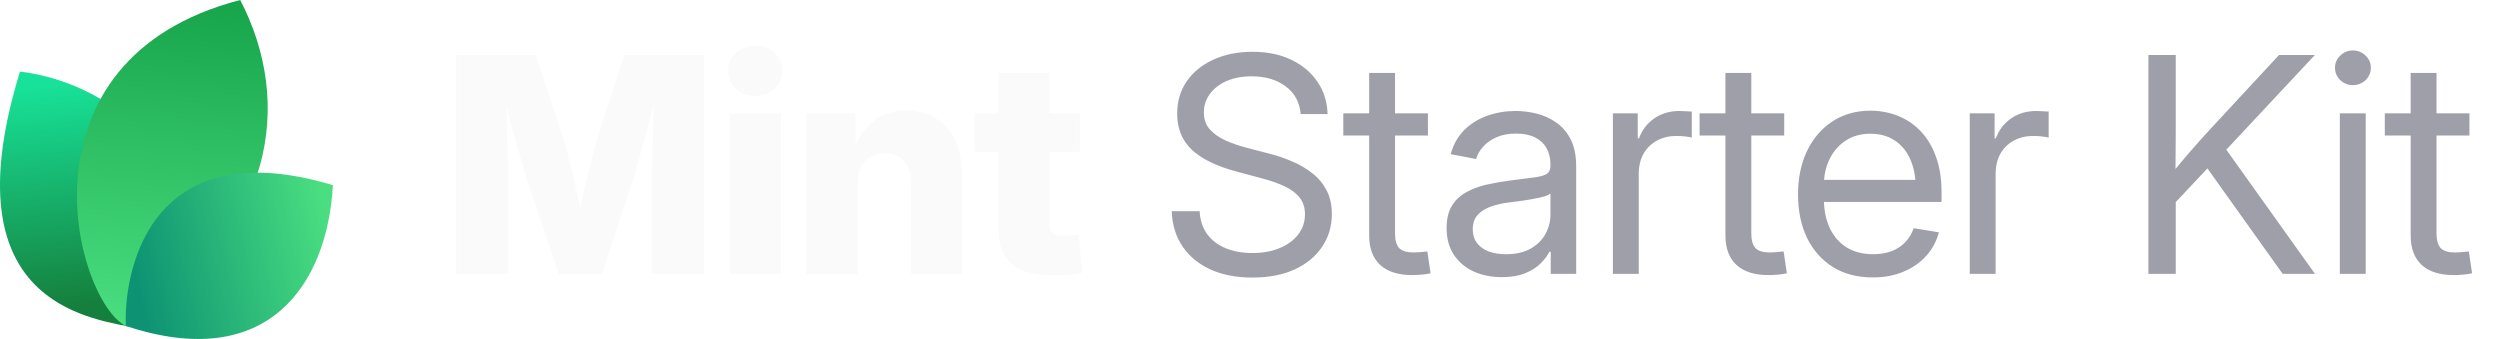
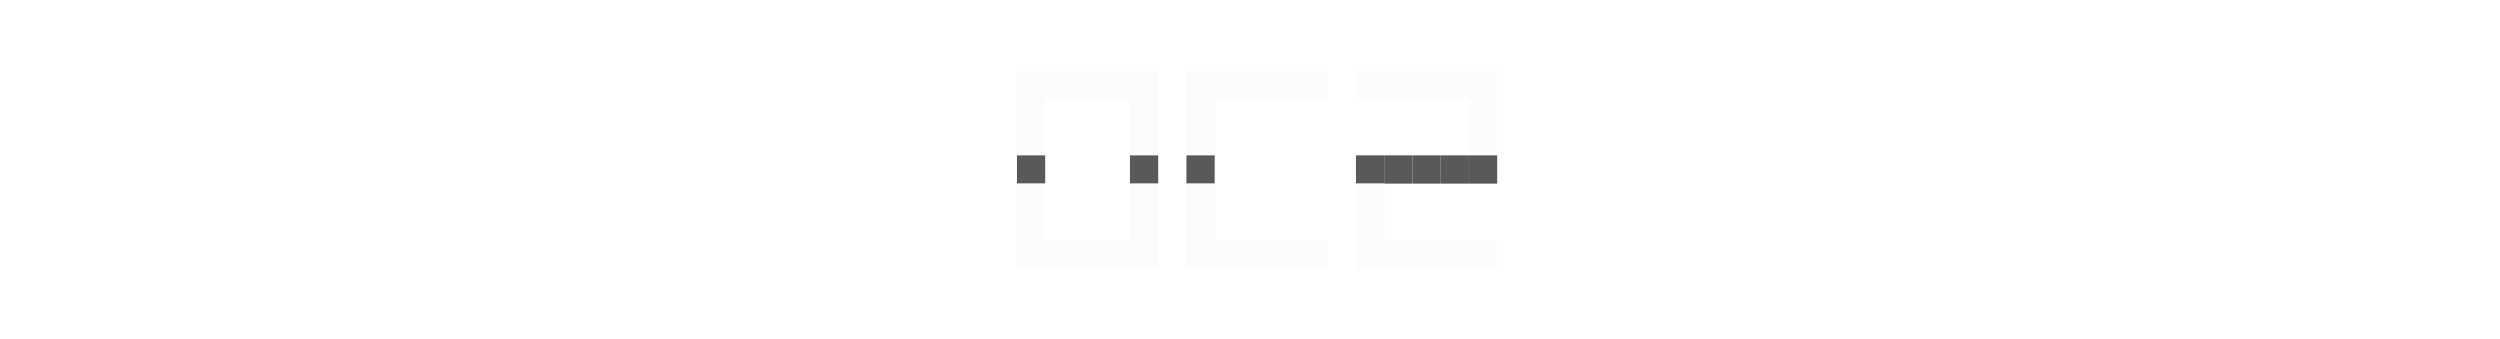
<svg xmlns="http://www.w3.org/2000/svg" width="177" height="24" viewBox="0 0 177 24" fill="none">
-   <path d="M9.061 23.108C5.268 22.377 -3.391 20.627 1.417 5.064C9.634 6.099 16.973 14.064 9.061 23.108Z" fill="url(#paint0_linear_17557_2145)" />
-   <path d="M8.919 23.094C5.276 21.222 0.784 4.209 17.007 0C20.757 7.193 19.621 16.545 8.919 23.094Z" fill="url(#paint1_linear_17557_2145)" />
-   <path d="M8.914 23.079C8.735 19.882 10.159 9.085 23.57 13.111C23.181 20.123 18.984 26.418 8.914 23.079Z" fill="url(#paint2_linear_17557_2145)" />
-   <path d="M32.301 19.392V3.894H37.938L39.925 9.948C40.036 10.315 40.164 10.787 40.31 11.362C40.462 11.938 40.611 12.552 40.757 13.204C40.91 13.855 41.048 14.483 41.173 15.086C41.305 15.682 41.412 16.192 41.495 16.615H40.695C40.771 16.192 40.871 15.682 40.996 15.086C41.128 14.49 41.267 13.866 41.412 13.214C41.565 12.562 41.714 11.948 41.86 11.373C42.005 10.79 42.133 10.315 42.244 9.948L44.2 3.894H49.848V19.392H46.166V12.704C46.166 12.357 46.173 11.917 46.187 11.383C46.2 10.849 46.214 10.27 46.228 9.646C46.249 9.022 46.266 8.391 46.28 7.753C46.301 7.115 46.311 6.519 46.311 5.964H46.623C46.485 6.561 46.332 7.181 46.166 7.826C45.999 8.471 45.833 9.102 45.666 9.719C45.507 10.336 45.351 10.901 45.198 11.414C45.053 11.928 44.928 12.357 44.824 12.704L42.608 19.392H39.561L37.314 12.704C37.203 12.357 37.072 11.928 36.919 11.414C36.773 10.901 36.614 10.34 36.441 9.729C36.274 9.112 36.104 8.481 35.931 7.836C35.764 7.192 35.608 6.567 35.463 5.964H35.827C35.834 6.512 35.844 7.105 35.858 7.743C35.872 8.374 35.886 9.005 35.9 9.636C35.92 10.26 35.938 10.839 35.952 11.373C35.965 11.907 35.972 12.351 35.972 12.704V19.392H32.301ZM51.668 19.392V8.024H55.288V19.392H51.668ZM53.468 6.786C52.927 6.786 52.473 6.616 52.105 6.276C51.738 5.93 51.554 5.507 51.554 5.007C51.554 4.508 51.738 4.088 52.105 3.749C52.473 3.409 52.927 3.239 53.468 3.239C54.009 3.239 54.463 3.409 54.83 3.749C55.198 4.082 55.382 4.501 55.382 5.007C55.382 5.507 55.198 5.93 54.83 6.276C54.463 6.616 54.009 6.786 53.468 6.786ZM60.708 13.027V19.392H57.088V8.024H60.551L60.593 10.967H60.281C60.593 10.024 61.061 9.268 61.685 8.7C62.309 8.124 63.138 7.836 64.171 7.836C64.975 7.836 65.672 8.017 66.262 8.377C66.851 8.731 67.302 9.234 67.614 9.885C67.933 10.537 68.092 11.307 68.092 12.194V19.392H64.483V12.912C64.483 12.26 64.32 11.754 63.994 11.394C63.675 11.033 63.221 10.853 62.632 10.853C62.25 10.853 61.914 10.936 61.623 11.102C61.332 11.269 61.106 11.515 60.947 11.841C60.787 12.16 60.708 12.555 60.708 13.027ZM76.456 8.024V10.749H69.008V8.024H76.456ZM70.683 5.163H74.292V15.783C74.292 16.102 74.361 16.334 74.5 16.48C74.646 16.625 74.899 16.698 75.259 16.698C75.405 16.698 75.596 16.688 75.831 16.667C76.074 16.646 76.251 16.629 76.362 16.615L76.632 19.309C76.313 19.378 75.963 19.427 75.582 19.455C75.207 19.482 74.836 19.496 74.469 19.496C73.2 19.496 72.25 19.222 71.619 18.674C70.995 18.127 70.683 17.308 70.683 16.22V5.163Z" fill="#FAFAFA" />
-   <path d="M88.667 19.652C87.523 19.652 86.528 19.458 85.682 19.07C84.843 18.681 84.188 18.137 83.716 17.437C83.245 16.736 82.992 15.908 82.957 14.951H84.933C84.968 15.596 85.148 16.14 85.474 16.584C85.8 17.021 86.24 17.354 86.795 17.582C87.35 17.804 87.974 17.915 88.667 17.915C89.388 17.915 90.026 17.801 90.581 17.572C91.143 17.343 91.583 17.024 91.902 16.615C92.228 16.199 92.391 15.717 92.391 15.169C92.391 14.698 92.266 14.306 92.017 13.994C91.767 13.675 91.413 13.408 90.956 13.193C90.498 12.978 89.954 12.787 89.323 12.621L87.502 12.132C86.123 11.765 85.082 11.255 84.382 10.603C83.689 9.944 83.342 9.095 83.342 8.055C83.342 7.174 83.571 6.404 84.028 5.746C84.486 5.087 85.117 4.577 85.921 4.217C86.726 3.849 87.645 3.666 88.678 3.666C89.718 3.666 90.63 3.853 91.413 4.227C92.204 4.602 92.824 5.122 93.275 5.787C93.726 6.446 93.965 7.209 93.993 8.076H92.089C92.013 7.23 91.656 6.574 91.018 6.11C90.387 5.638 89.586 5.403 88.615 5.403C87.95 5.403 87.36 5.513 86.847 5.735C86.341 5.957 85.946 6.262 85.661 6.651C85.377 7.032 85.235 7.469 85.235 7.961C85.235 8.447 85.377 8.849 85.661 9.168C85.946 9.48 86.317 9.74 86.774 9.948C87.232 10.149 87.724 10.319 88.251 10.457L89.884 10.884C90.439 11.023 90.977 11.206 91.496 11.435C92.023 11.657 92.495 11.934 92.911 12.267C93.334 12.593 93.67 12.995 93.92 13.474C94.17 13.945 94.294 14.504 94.294 15.149C94.294 16.015 94.066 16.788 93.608 17.468C93.157 18.148 92.512 18.681 91.673 19.07C90.834 19.458 89.832 19.652 88.667 19.652ZM101.097 8.024V9.594H95.106V8.024H101.097ZM96.937 5.163H98.767V16.521C98.767 17 98.865 17.347 99.059 17.562C99.26 17.77 99.6 17.874 100.078 17.874C100.21 17.874 100.366 17.867 100.546 17.853C100.733 17.832 100.903 17.815 101.056 17.801L101.285 19.351C101.097 19.392 100.886 19.423 100.65 19.444C100.414 19.465 100.189 19.475 99.974 19.475C98.996 19.475 98.244 19.236 97.717 18.758C97.197 18.272 96.937 17.579 96.937 16.677V5.163ZM106.33 19.621C105.595 19.621 104.932 19.489 104.343 19.226C103.754 18.955 103.285 18.564 102.939 18.05C102.592 17.53 102.419 16.896 102.419 16.147C102.419 15.495 102.547 14.965 102.804 14.556C103.06 14.146 103.403 13.828 103.833 13.599C104.263 13.363 104.742 13.186 105.269 13.068C105.796 12.95 106.333 12.857 106.881 12.787C107.574 12.69 108.132 12.617 108.555 12.569C108.978 12.52 109.287 12.441 109.481 12.33C109.675 12.212 109.772 12.014 109.772 11.737V11.654C109.772 11.203 109.679 10.815 109.492 10.489C109.311 10.163 109.041 9.91 108.68 9.729C108.32 9.549 107.872 9.459 107.338 9.459C106.805 9.459 106.34 9.546 105.945 9.719C105.556 9.892 105.241 10.118 104.998 10.395C104.755 10.665 104.593 10.953 104.509 11.258L102.71 10.915C102.897 10.222 103.22 9.65 103.677 9.199C104.135 8.748 104.679 8.412 105.31 8.19C105.941 7.968 106.607 7.857 107.307 7.857C107.8 7.857 108.295 7.92 108.795 8.044C109.301 8.169 109.765 8.381 110.188 8.679C110.611 8.97 110.951 9.369 111.208 9.875C111.464 10.374 111.593 11.005 111.593 11.768V19.392H109.793V17.822H109.7C109.568 18.085 109.363 18.359 109.086 18.643C108.809 18.921 108.444 19.153 107.994 19.34C107.543 19.527 106.988 19.621 106.33 19.621ZM106.621 17.998C107.321 17.998 107.904 17.867 108.368 17.603C108.84 17.333 109.19 16.986 109.419 16.563C109.654 16.133 109.772 15.682 109.772 15.211V13.692C109.703 13.769 109.554 13.841 109.325 13.911C109.096 13.973 108.829 14.032 108.524 14.088C108.226 14.143 107.921 14.192 107.609 14.233C107.304 14.275 107.033 14.309 106.798 14.337C106.354 14.393 105.938 14.49 105.549 14.628C105.168 14.76 104.86 14.954 104.624 15.211C104.388 15.467 104.27 15.811 104.27 16.241C104.27 16.615 104.367 16.934 104.561 17.198C104.762 17.461 105.04 17.662 105.393 17.801C105.747 17.933 106.156 17.998 106.621 17.998ZM114.193 19.392V8.024H115.951V9.792H116.045C116.253 9.209 116.61 8.741 117.116 8.388C117.622 8.034 118.219 7.857 118.905 7.857C119.058 7.857 119.217 7.864 119.384 7.878C119.55 7.885 119.682 7.892 119.779 7.899V9.74C119.716 9.719 119.578 9.695 119.363 9.667C119.155 9.639 118.922 9.625 118.666 9.625C118.174 9.625 117.726 9.733 117.324 9.948C116.922 10.163 116.603 10.471 116.367 10.874C116.138 11.276 116.024 11.758 116.024 12.319V19.392H114.193ZM126.322 8.024V9.594H120.33V8.024H126.322ZM122.161 5.163H123.992V16.521C123.992 17 124.089 17.347 124.283 17.562C124.484 17.77 124.824 17.874 125.302 17.874C125.434 17.874 125.59 17.867 125.77 17.853C125.958 17.832 126.127 17.815 126.28 17.801L126.509 19.351C126.322 19.392 126.11 19.423 125.874 19.444C125.639 19.465 125.413 19.475 125.198 19.475C124.221 19.475 123.468 19.236 122.941 18.758C122.421 18.272 122.161 17.579 122.161 16.677V5.163ZM132.604 19.642C131.502 19.642 130.555 19.396 129.765 18.903C128.974 18.404 128.364 17.714 127.934 16.834C127.511 15.946 127.3 14.927 127.3 13.775C127.3 12.611 127.511 11.584 127.934 10.697C128.364 9.802 128.964 9.102 129.734 8.596C130.51 8.089 131.408 7.836 132.428 7.836C133.1 7.836 133.738 7.954 134.341 8.19C134.952 8.426 135.489 8.783 135.954 9.261C136.425 9.74 136.793 10.343 137.056 11.071C137.327 11.792 137.462 12.645 137.462 13.63V14.296H128.433V12.735H136.463L135.631 13.297C135.631 12.541 135.506 11.876 135.257 11.3C135.007 10.725 134.643 10.277 134.165 9.958C133.686 9.632 133.107 9.469 132.428 9.469C131.748 9.469 131.162 9.632 130.67 9.958C130.177 10.284 129.796 10.725 129.526 11.279C129.262 11.827 129.13 12.441 129.13 13.12V14.046C129.13 14.864 129.273 15.572 129.557 16.168C129.841 16.757 130.243 17.211 130.763 17.53C131.283 17.842 131.901 17.998 132.615 17.998C133.093 17.998 133.523 17.929 133.905 17.79C134.293 17.645 134.619 17.433 134.882 17.156C135.153 16.879 135.354 16.546 135.486 16.157L137.275 16.449C137.108 17.08 136.81 17.634 136.38 18.113C135.95 18.591 135.413 18.966 134.768 19.236C134.123 19.507 133.402 19.642 132.604 19.642ZM139.459 19.392V8.024H141.217V9.792H141.311C141.519 9.209 141.876 8.741 142.382 8.388C142.888 8.034 143.485 7.857 144.171 7.857C144.324 7.857 144.483 7.864 144.649 7.878C144.816 7.885 144.948 7.892 145.045 7.899V9.74C144.982 9.719 144.844 9.695 144.629 9.667C144.421 9.639 144.188 9.625 143.932 9.625C143.439 9.625 142.992 9.733 142.59 9.948C142.188 10.163 141.869 10.471 141.633 10.874C141.404 11.276 141.29 11.758 141.29 12.319V19.392H139.459ZM153.429 14.961V12.715C153.783 12.257 154.136 11.82 154.49 11.404C154.844 10.981 155.204 10.565 155.572 10.156C155.939 9.74 156.314 9.327 156.695 8.918L161.355 3.894H163.893L157.277 10.967H157.184L153.429 14.961ZM152.108 19.392V3.894H154.043V9.241L154.022 12.559L154.043 13.505V19.392H152.108ZM161.615 19.392L155.967 11.477L157.173 9.969L163.903 19.392H161.615ZM165.661 19.392V8.024H167.492V19.392H165.661ZM166.587 6.027C166.24 6.027 165.942 5.909 165.692 5.673C165.443 5.43 165.318 5.139 165.318 4.799C165.318 4.459 165.443 4.172 165.692 3.936C165.942 3.693 166.24 3.572 166.587 3.572C166.934 3.572 167.232 3.693 167.482 3.936C167.731 4.172 167.856 4.459 167.856 4.799C167.856 5.139 167.731 5.43 167.482 5.673C167.232 5.909 166.934 6.027 166.587 6.027ZM174.836 8.024V9.594H168.844V8.024H174.836ZM170.675 5.163H172.506V16.521C172.506 17 172.603 17.347 172.797 17.562C172.998 17.77 173.338 17.874 173.816 17.874C173.948 17.874 174.104 17.867 174.284 17.853C174.472 17.832 174.641 17.815 174.794 17.801L175.023 19.351C174.836 19.392 174.624 19.423 174.388 19.444C174.153 19.465 173.927 19.475 173.712 19.475C172.735 19.475 171.982 19.236 171.455 18.758C170.935 18.272 170.675 17.579 170.675 16.677V5.163Z" fill="#9F9FA9" />
-   <defs>
-     <linearGradient id="paint0_linear_17557_2145" x1="3.776" y1="5.916" x2="5.232" y2="21.559" gradientUnits="userSpaceOnUse">
-       <stop stop-color="#18E299" />
-       <stop offset="1" stop-color="#15803D" />
-     </linearGradient>
-     <linearGradient id="paint1_linear_17557_2145" x1="12.171" y1="-0.718" x2="10.19" y2="22.983" gradientUnits="userSpaceOnUse">
-       <stop stop-color="#16A34A" />
-       <stop offset="1" stop-color="#4ADE80" />
-     </linearGradient>
-     <linearGradient id="paint2_linear_17557_2145" x1="23.133" y1="15.353" x2="9.338" y2="18.52" gradientUnits="userSpaceOnUse">
-       <stop stop-color="#4ADE80" />
-       <stop offset="1" stop-color="#0D9373" />
-     </linearGradient>
-   </defs>
+   <g transform="translate(72 5)">
+     <rect x="0" y="0" width="2" height="2" fill="#FDFCFC" />
+     <rect x="2" y="0" width="2" height="2" fill="#FDFCFC" />
+     <rect x="4" y="0" width="2" height="2" fill="#FDFCFC" />
+     <rect x="6" y="0" width="2" height="2" fill="#FDFCFC" />
+     <rect x="8" y="0" width="2" height="2" fill="#FDFCFC" />
+     <rect x="0" y="2" width="2" height="2" fill="#FDFCFC" />
+     <rect x="8" y="2" width="2" height="2" fill="#FDFCFC" />
+     <rect x="0" y="4" width="2" height="2" fill="#FDFCFC" />
+     <rect x="8" y="4" width="2" height="2" fill="#FDFCFC" />
+     <rect x="0" y="6" width="2" height="2" fill="#5A5858" />
+     <rect x="8" y="6" width="2" height="2" fill="#5A5858" />
+     <rect x="0" y="8" width="2" height="2" fill="#FDFCFC" />
+     <rect x="8" y="8" width="2" height="2" fill="#FDFCFC" />
+     <rect x="0" y="10" width="2" height="2" fill="#FDFCFC" />
+     <rect x="8" y="10" width="2" height="2" fill="#FDFCFC" />
+     <rect x="0" y="12" width="2" height="2" fill="#FDFCFC" />
+     <rect x="2" y="12" width="2" height="2" fill="#FDFCFC" />
+     <rect x="4" y="12" width="2" height="2" fill="#FDFCFC" />
+     <rect x="6" y="12" width="2" height="2" fill="#FDFCFC" />
+     <rect x="8" y="12" width="2" height="2" fill="#FDFCFC" />
+     <rect x="12" y="0" width="2" height="2" fill="#FDFCFC" />
+     <rect x="14" y="0" width="2" height="2" fill="#FDFCFC" />
+     <rect x="16" y="0" width="2" height="2" fill="#FDFCFC" />
+     <rect x="18" y="0" width="2" height="2" fill="#FDFCFC" />
+     <rect x="20" y="0" width="2" height="2" fill="#FDFCFC" />
+     <rect x="12" y="2" width="2" height="2" fill="#FDFCFC" />
+     <rect x="12" y="4" width="2" height="2" fill="#FDFCFC" />
+     <rect x="12" y="6" width="2" height="2" fill="#5A5858" />
+     <rect x="12" y="8" width="2" height="2" fill="#FDFCFC" />
+     <rect x="12" y="10" width="2" height="2" fill="#FDFCFC" />
+     <rect x="12" y="12" width="2" height="2" fill="#FDFCFC" />
+     <rect x="14" y="12" width="2" height="2" fill="#FDFCFC" />
+     <rect x="16" y="12" width="2" height="2" fill="#FDFCFC" />
+     <rect x="18" y="12" width="2" height="2" fill="#FDFCFC" />
+     <rect x="20" y="12" width="2" height="2" fill="#FDFCFC" />
+     <rect x="24" y="0" width="2" height="2" fill="#FDFCFC" />
+     <rect x="26" y="0" width="2" height="2" fill="#FDFCFC" />
+     <rect x="28" y="0" width="2" height="2" fill="#FDFCFC" />
+     <rect x="30" y="0" width="2" height="2" fill="#FDFCFC" />
+     <rect x="32" y="0" width="2" height="2" fill="#FDFCFC" />
+     <rect x="32" y="2" width="2" height="2" fill="#FDFCFC" />
+     <rect x="32" y="4" width="2" height="2" fill="#FDFCFC" />
+     <rect x="24" y="6" width="2" height="2" fill="#5A5858" />
+     <rect x="26" y="6" width="2" height="2" fill="#5A5858" />
+     <rect x="28" y="6" width="2" height="2" fill="#5A5858" />
+     <rect x="30" y="6" width="2" height="2" fill="#5A5858" />
+     <rect x="32" y="6" width="2" height="2" fill="#5A5858" />
+     <rect x="24" y="8" width="2" height="2" fill="#FDFCFC" />
+     <rect x="24" y="10" width="2" height="2" fill="#FDFCFC" />
+     <rect x="24" y="12" width="2" height="2" fill="#FDFCFC" />
+     <rect x="26" y="12" width="2" height="2" fill="#FDFCFC" />
+     <rect x="28" y="12" width="2" height="2" fill="#FDFCFC" />
+     <rect x="30" y="12" width="2" height="2" fill="#FDFCFC" />
+     <rect x="32" y="12" width="2" height="2" fill="#FDFCFC" />
+   </g>
</svg>
